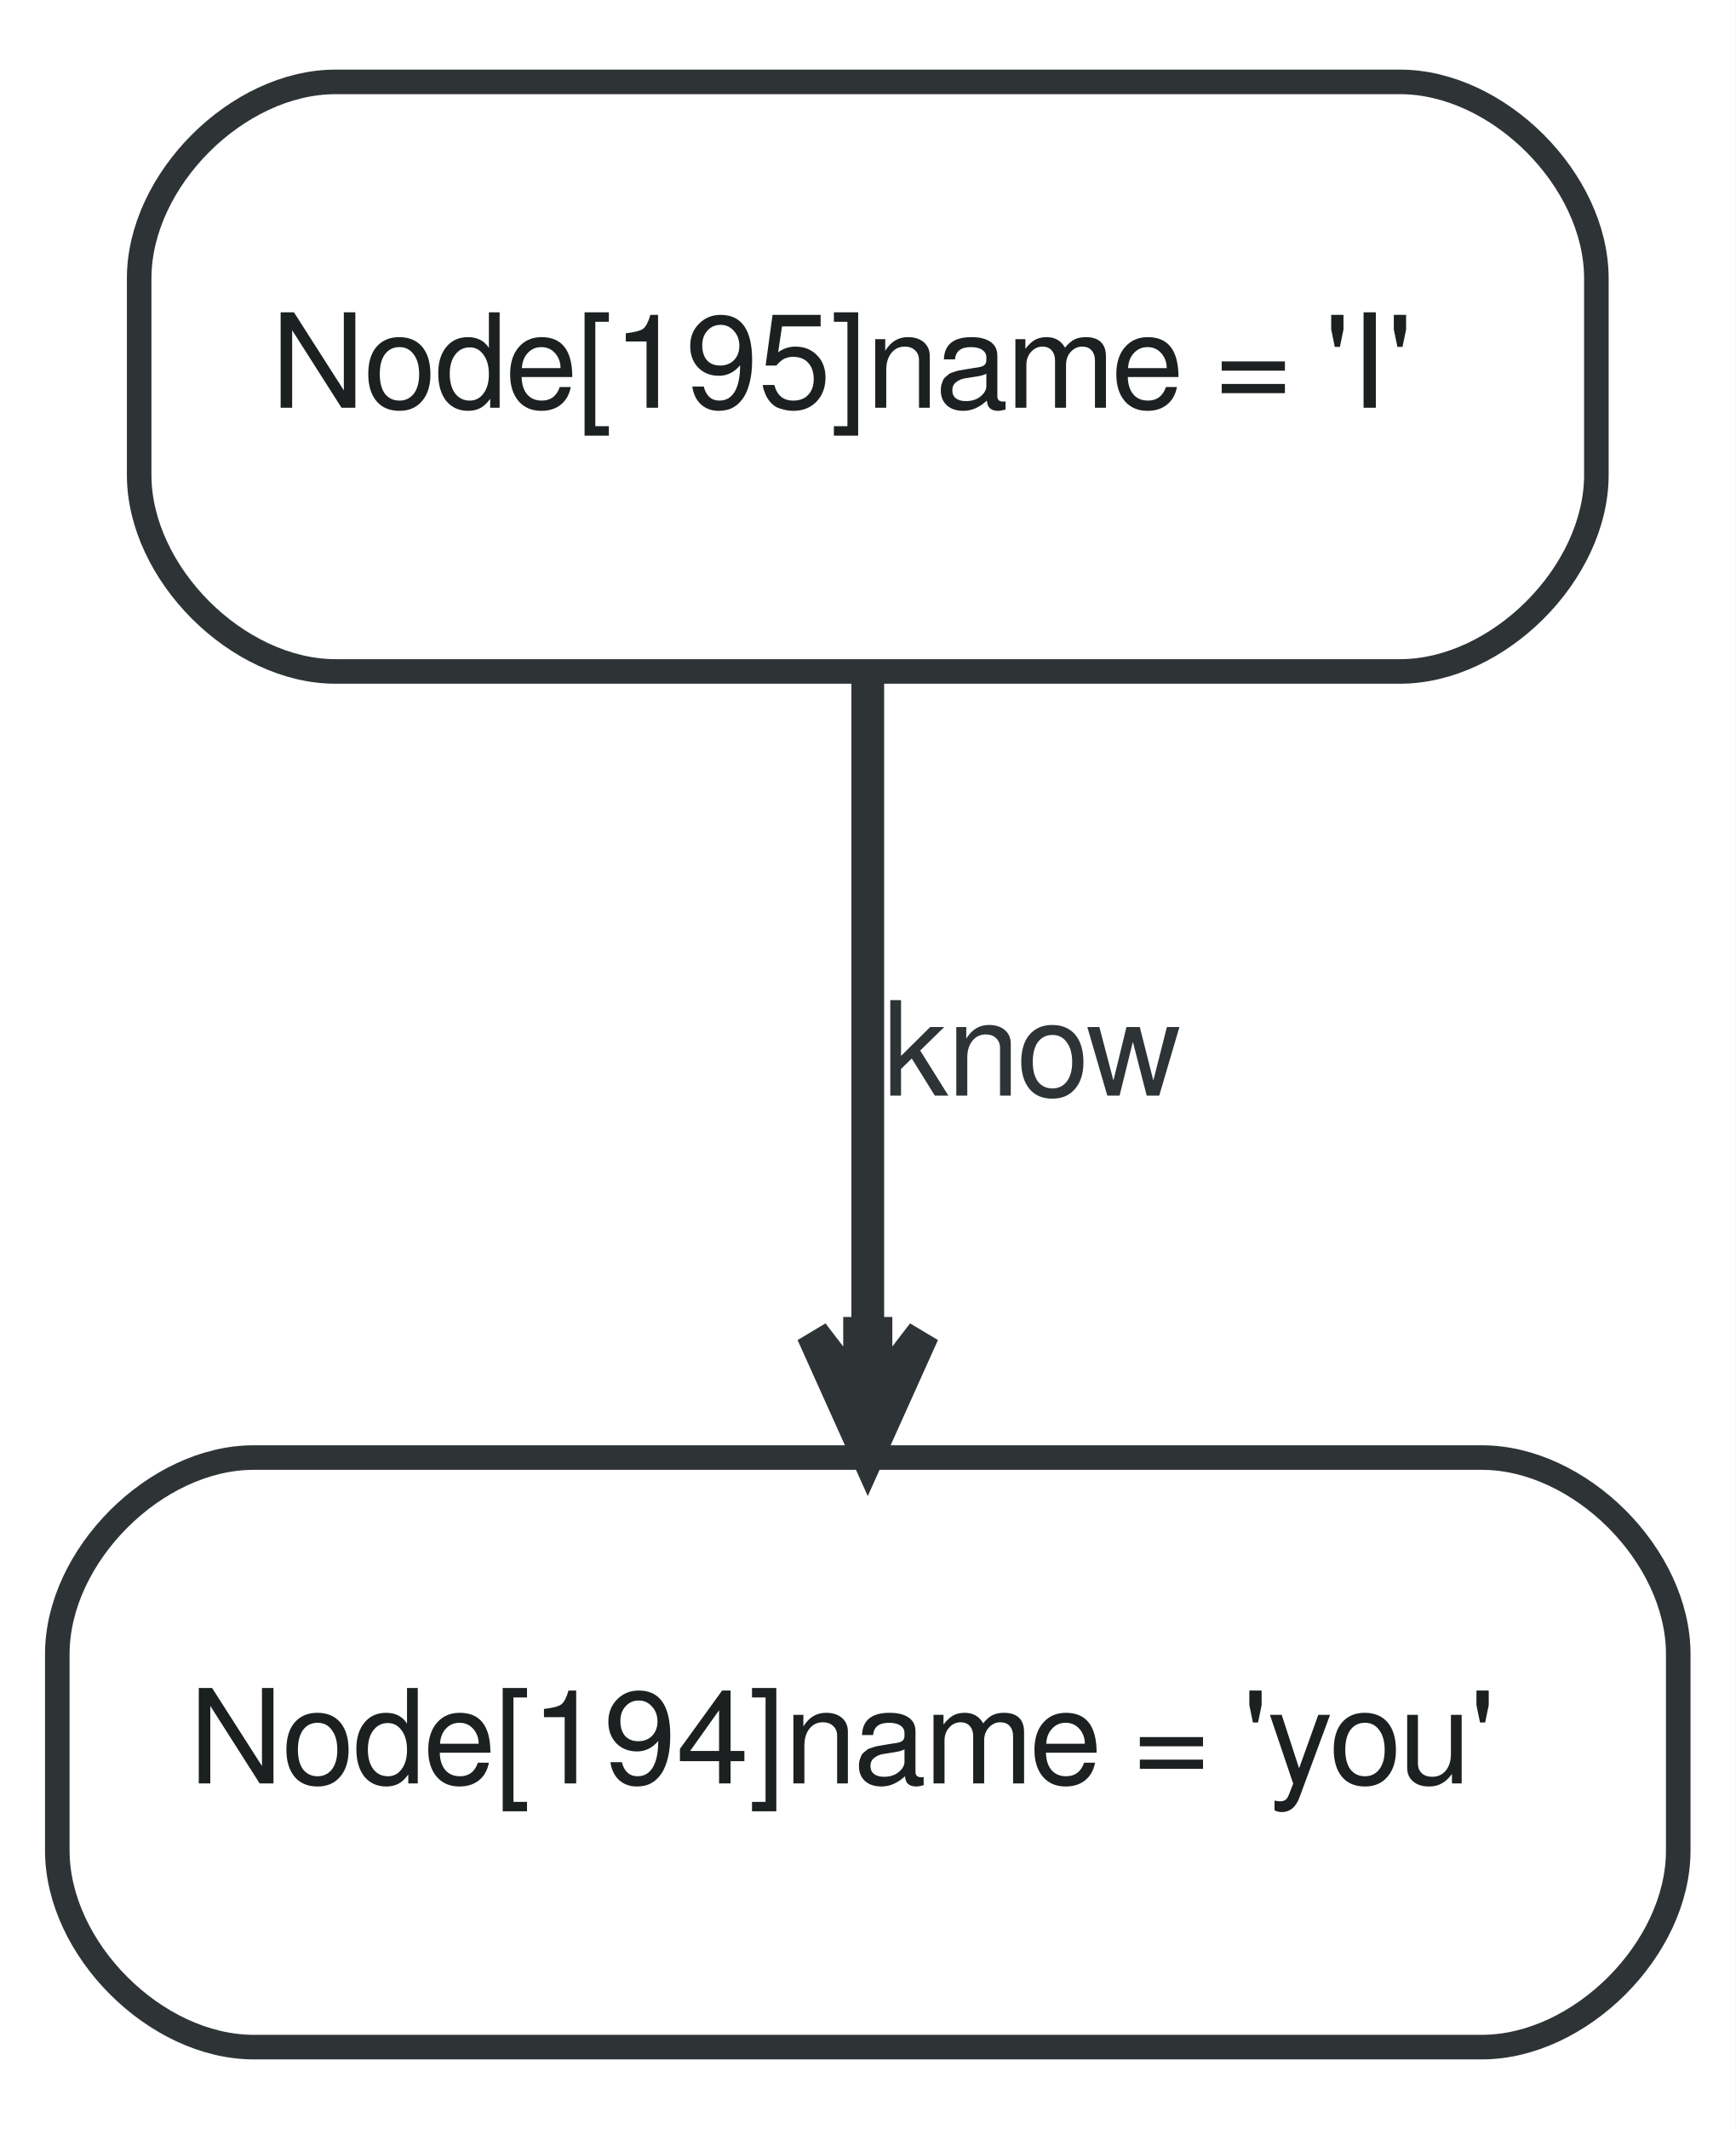
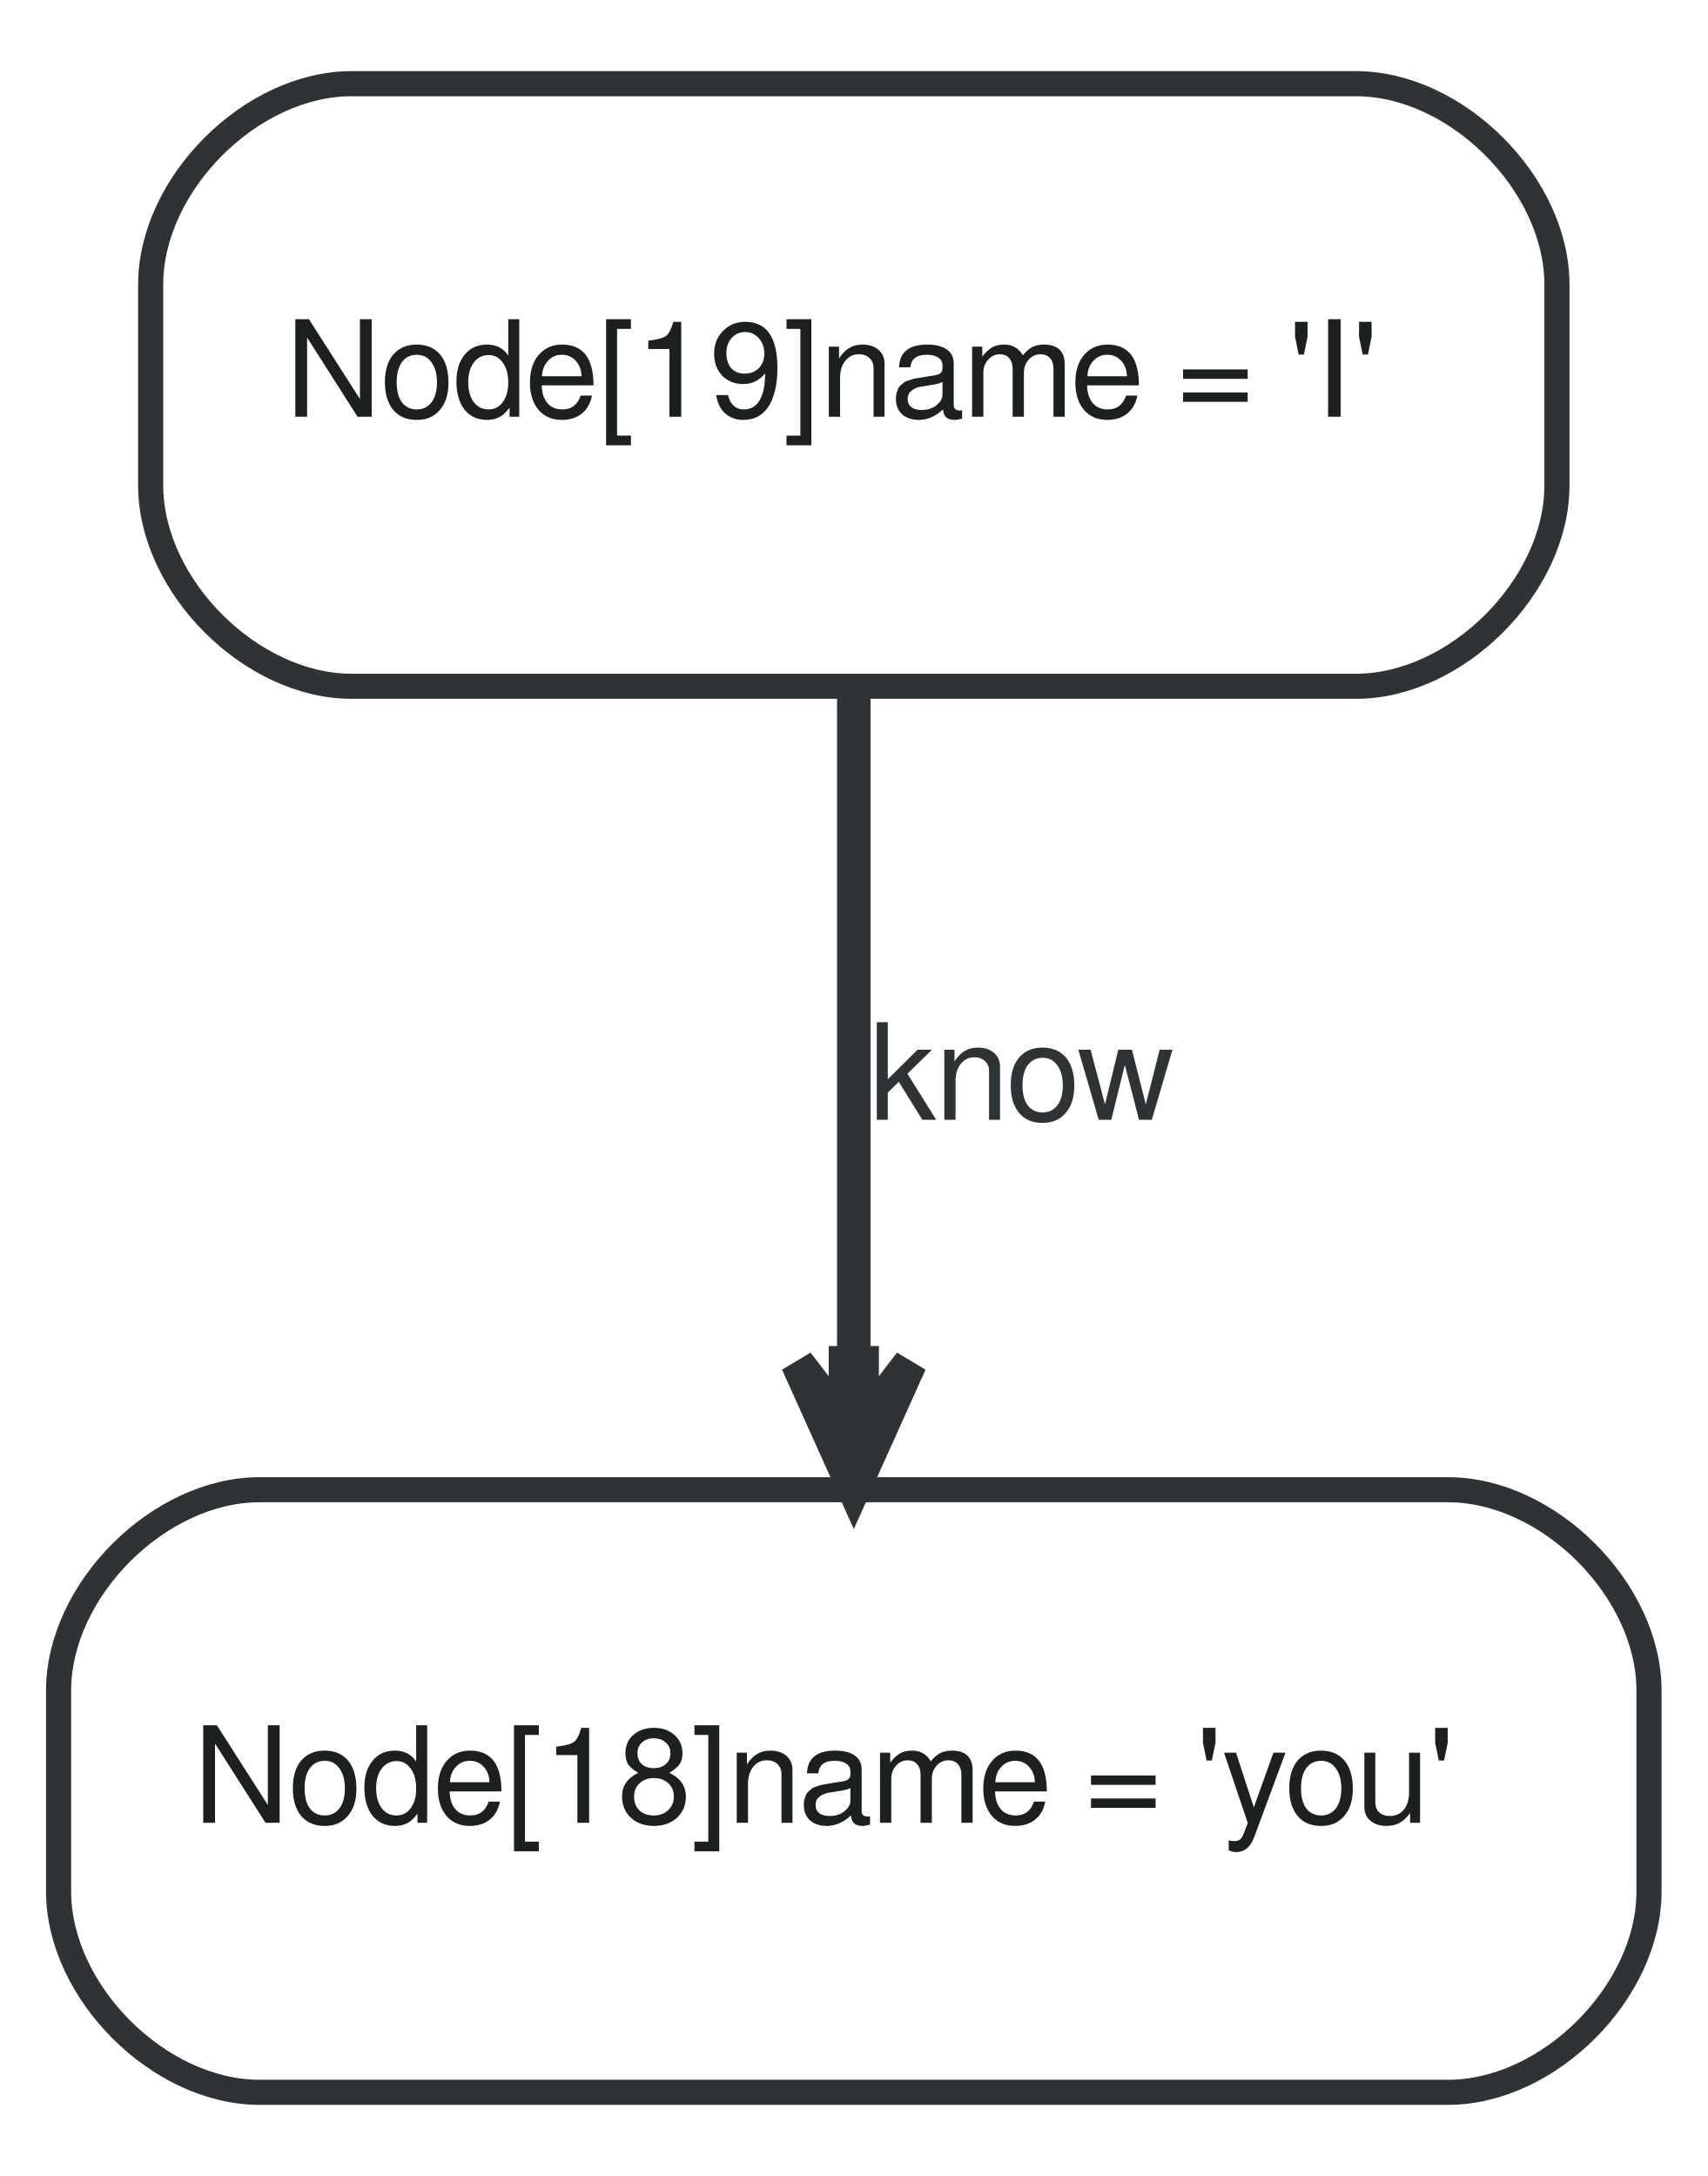
- <svg xmlns="http://www.w3.org/2000/svg" width="106pt" height="130pt" viewBox="0.00 0.00 106.00 130.00">
+ <svg xmlns="http://www.w3.org/2000/svg" width="102pt" height="130pt" viewBox="0.00 0.00 102.00 130.00">
  <g id="graph0" class="graph" transform="scale(1 1) rotate(0) translate(4 126)">
-     <polygon fill="white" stroke="none" points="-4,4 -4,-126 102,-126 102,4 -4,4" />
+     <polygon fill="white" stroke="none" points="-4,4 -4,-126 98,-126 98,4 -4,4" />
    <g id="node1" class="node">
-       <path fill="#ffffff" stroke="#2e3436" stroke-width="1.5" d="M11.5,-1C11.5,-1 86.5,-1 86.5,-1 92.5,-1 98.5,-7 98.5,-13 98.5,-13 98.5,-25 98.5,-25 98.5,-31 92.5,-37 86.5,-37 86.5,-37 11.5,-37 11.5,-37 5.5,-37 -0.5,-31 -0.5,-25 -0.5,-25 -0.5,-13 -0.5,-13 -0.5,-7 5.5,-1 11.5,-1" />
-       <text text-anchor="start" x="7.5" y="-17.1" font-family="FreeSans" font-size="8.00" fill="#1c2021">Node[194]name = 'you'</text>
+       <path fill="#ffffff" stroke="#2e3436" stroke-width="1.5" d="M11.5,-1C11.5,-1 82.5,-1 82.5,-1 88.5,-1 94.5,-7 94.5,-13 94.5,-13 94.5,-25 94.5,-25 94.5,-31 88.5,-37 82.5,-37 82.5,-37 11.5,-37 11.5,-37 5.5,-37 -0.5,-31 -0.5,-25 -0.5,-25 -0.5,-13 -0.5,-13 -0.5,-7 5.5,-1 11.5,-1" />
+       <text text-anchor="start" x="7.5" y="-17.1" font-family="FreeSans" font-size="8.00" fill="#1c2021">Node[18]name = 'you'</text>
    </g>
    <g id="node2" class="node">
-       <path fill="#ffffff" stroke="#2e3436" stroke-width="1.5" d="M16.5,-85C16.5,-85 81.5,-85 81.5,-85 87.5,-85 93.5,-91 93.5,-97 93.5,-97 93.5,-109 93.5,-109 93.5,-115 87.5,-121 81.5,-121 81.5,-121 16.5,-121 16.5,-121 10.5,-121 4.5,-115 4.5,-109 4.5,-109 4.5,-97 4.5,-97 4.5,-91 10.5,-85 16.5,-85" />
-       <text text-anchor="start" x="12.5" y="-101.1" font-family="FreeSans" font-size="8.00" fill="#1c2021">Node[195]name = 'I'</text>
+       <path fill="#ffffff" stroke="#2e3436" stroke-width="1.5" d="M17,-85C17,-85 77,-85 77,-85 83,-85 89,-91 89,-97 89,-97 89,-109 89,-109 89,-115 83,-121 77,-121 77,-121 17,-121 17,-121 11,-121 5,-115 5,-109 5,-109 5,-97 5,-97 5,-91 11,-85 17,-85" />
+       <text text-anchor="start" x="13" y="-101.1" font-family="FreeSans" font-size="8.00" fill="#1c2021">Node[19]name = 'I'</text>
    </g>
    <g id="edge1" class="edge">
-       <path fill="none" stroke="#2e3436" stroke-width="2" d="M49,-84.61C49,-73.008 49,-57.58 49,-44.71" />
-       <polygon fill="#2e3436" stroke="#2e3436" stroke-width="2" points="49,-37.084 52.375,-44.584 49.5,-40.834 49.5,-44.584 49,-44.584 48.5,-44.584 48.5,-40.834 45.625,-44.584 49,-37.084 49,-37.084" />
-       <text text-anchor="middle" x="59" y="-59.1" font-family="FreeSans" font-size="8.00" fill="#2e3436">know</text>
+       <path fill="none" stroke="#2e3436" stroke-width="2" d="M47,-84.61C47,-73.008 47,-57.58 47,-44.71" />
+       <polygon fill="#2e3436" stroke="#2e3436" stroke-width="2" points="47,-37.084 50.375,-44.584 47.5,-40.834 47.5,-44.584 47,-44.584 46.5,-44.584 46.5,-40.834 43.625,-44.584 47,-37.084 47,-37.084" />
+       <text text-anchor="middle" x="57" y="-59.1" font-family="FreeSans" font-size="8.00" fill="#2e3436">know</text>
    </g>
  </g>
</svg>
